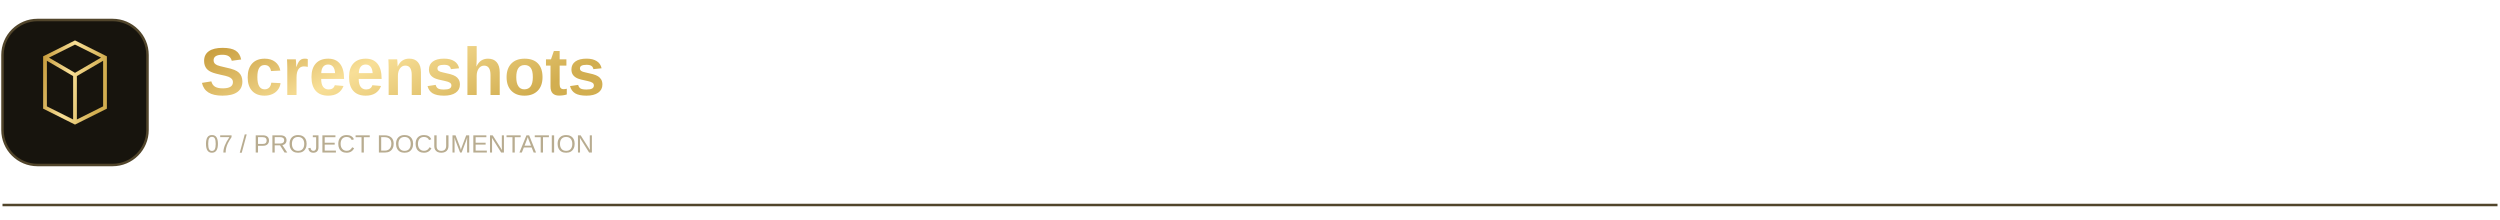
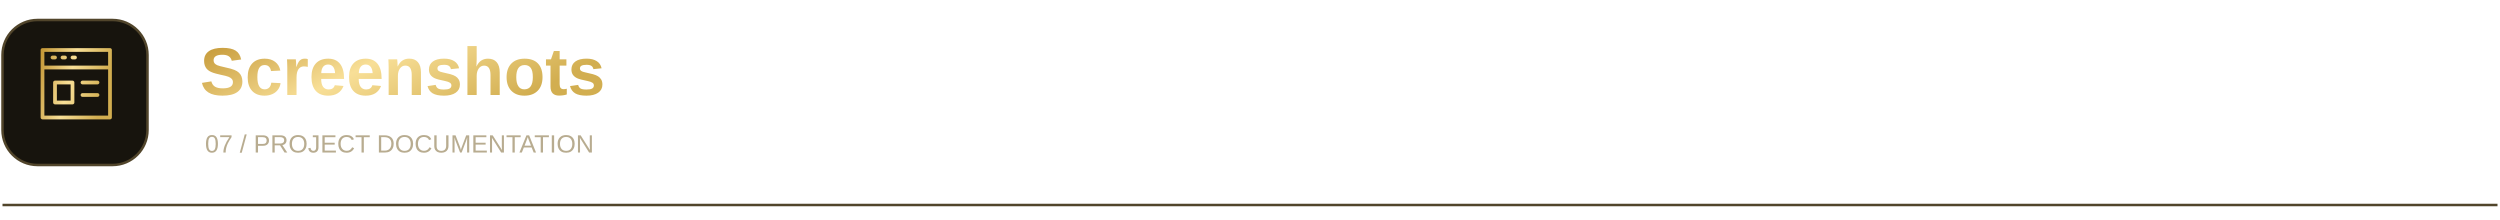
<svg xmlns="http://www.w3.org/2000/svg" width="1000" height="88" viewBox="0 0 1000 88" role="img">
  <defs>
    <linearGradient id="gold" x1="0%" y1="0%" x2="100%" y2="25%">
      <stop offset="0%" stop-color="#C59938" />
      <stop offset="48%" stop-color="#F8DF97" />
      <stop offset="100%" stop-color="#D2AE50" />
    </linearGradient>
    <linearGradient id="shine">
      <stop stop-color="#FFF3C8" stop-opacity="0" />
      <stop offset=".48" stop-color="#D6B960" stop-opacity=".15" />
      <stop offset=".53" stop-color="#FFF8E4" stop-opacity=".7" />
      <stop offset=".59" stop-color="#D6B960" stop-opacity=".12" />
      <stop offset="1" stop-color="#FFF3C8" stop-opacity="0" />
    </linearGradient>
    <clipPath id="hero">
      <rect x="1" y="1" width="998" height="258" rx="18" />
    </clipPath>
  </defs>
  <rect x="1" y="8" width="58" height="58" rx="14" fill="#17140D" stroke="#51452B" />
-   <path d="M18 23l12-6 12 6v20l-12 6-12-6z M18 23l12 7 12-7 M30 30v19" fill="none" stroke="url(#gold)" stroke-width="1.5" />
+   <path d="M17 20h27v27H17z M17 27h27 M21 23h1 M25 23h1 M29 23h1 M22 33h7v8h-7z M33 33h6 M33 38h6" fill="none" stroke="url(#gold)" stroke-width="1.5" stroke-linejoin="round" stroke-linecap="round" />
  <text x="80" y="38" font-family="Segoe UI,Microsoft YaHei,Arial,sans-serif" font-size="27" font-weight="700" fill="url(#gold)">Screenshots</text>
  <text x="82" y="61" font-family="Segoe UI,Microsoft YaHei,Arial,sans-serif" font-size="10" font-weight="400" fill="#B8AC90">07 / PROJECT DOCUMENTATION</text>
  <path d="M1 82H999" stroke="#51452B" />
</svg>
